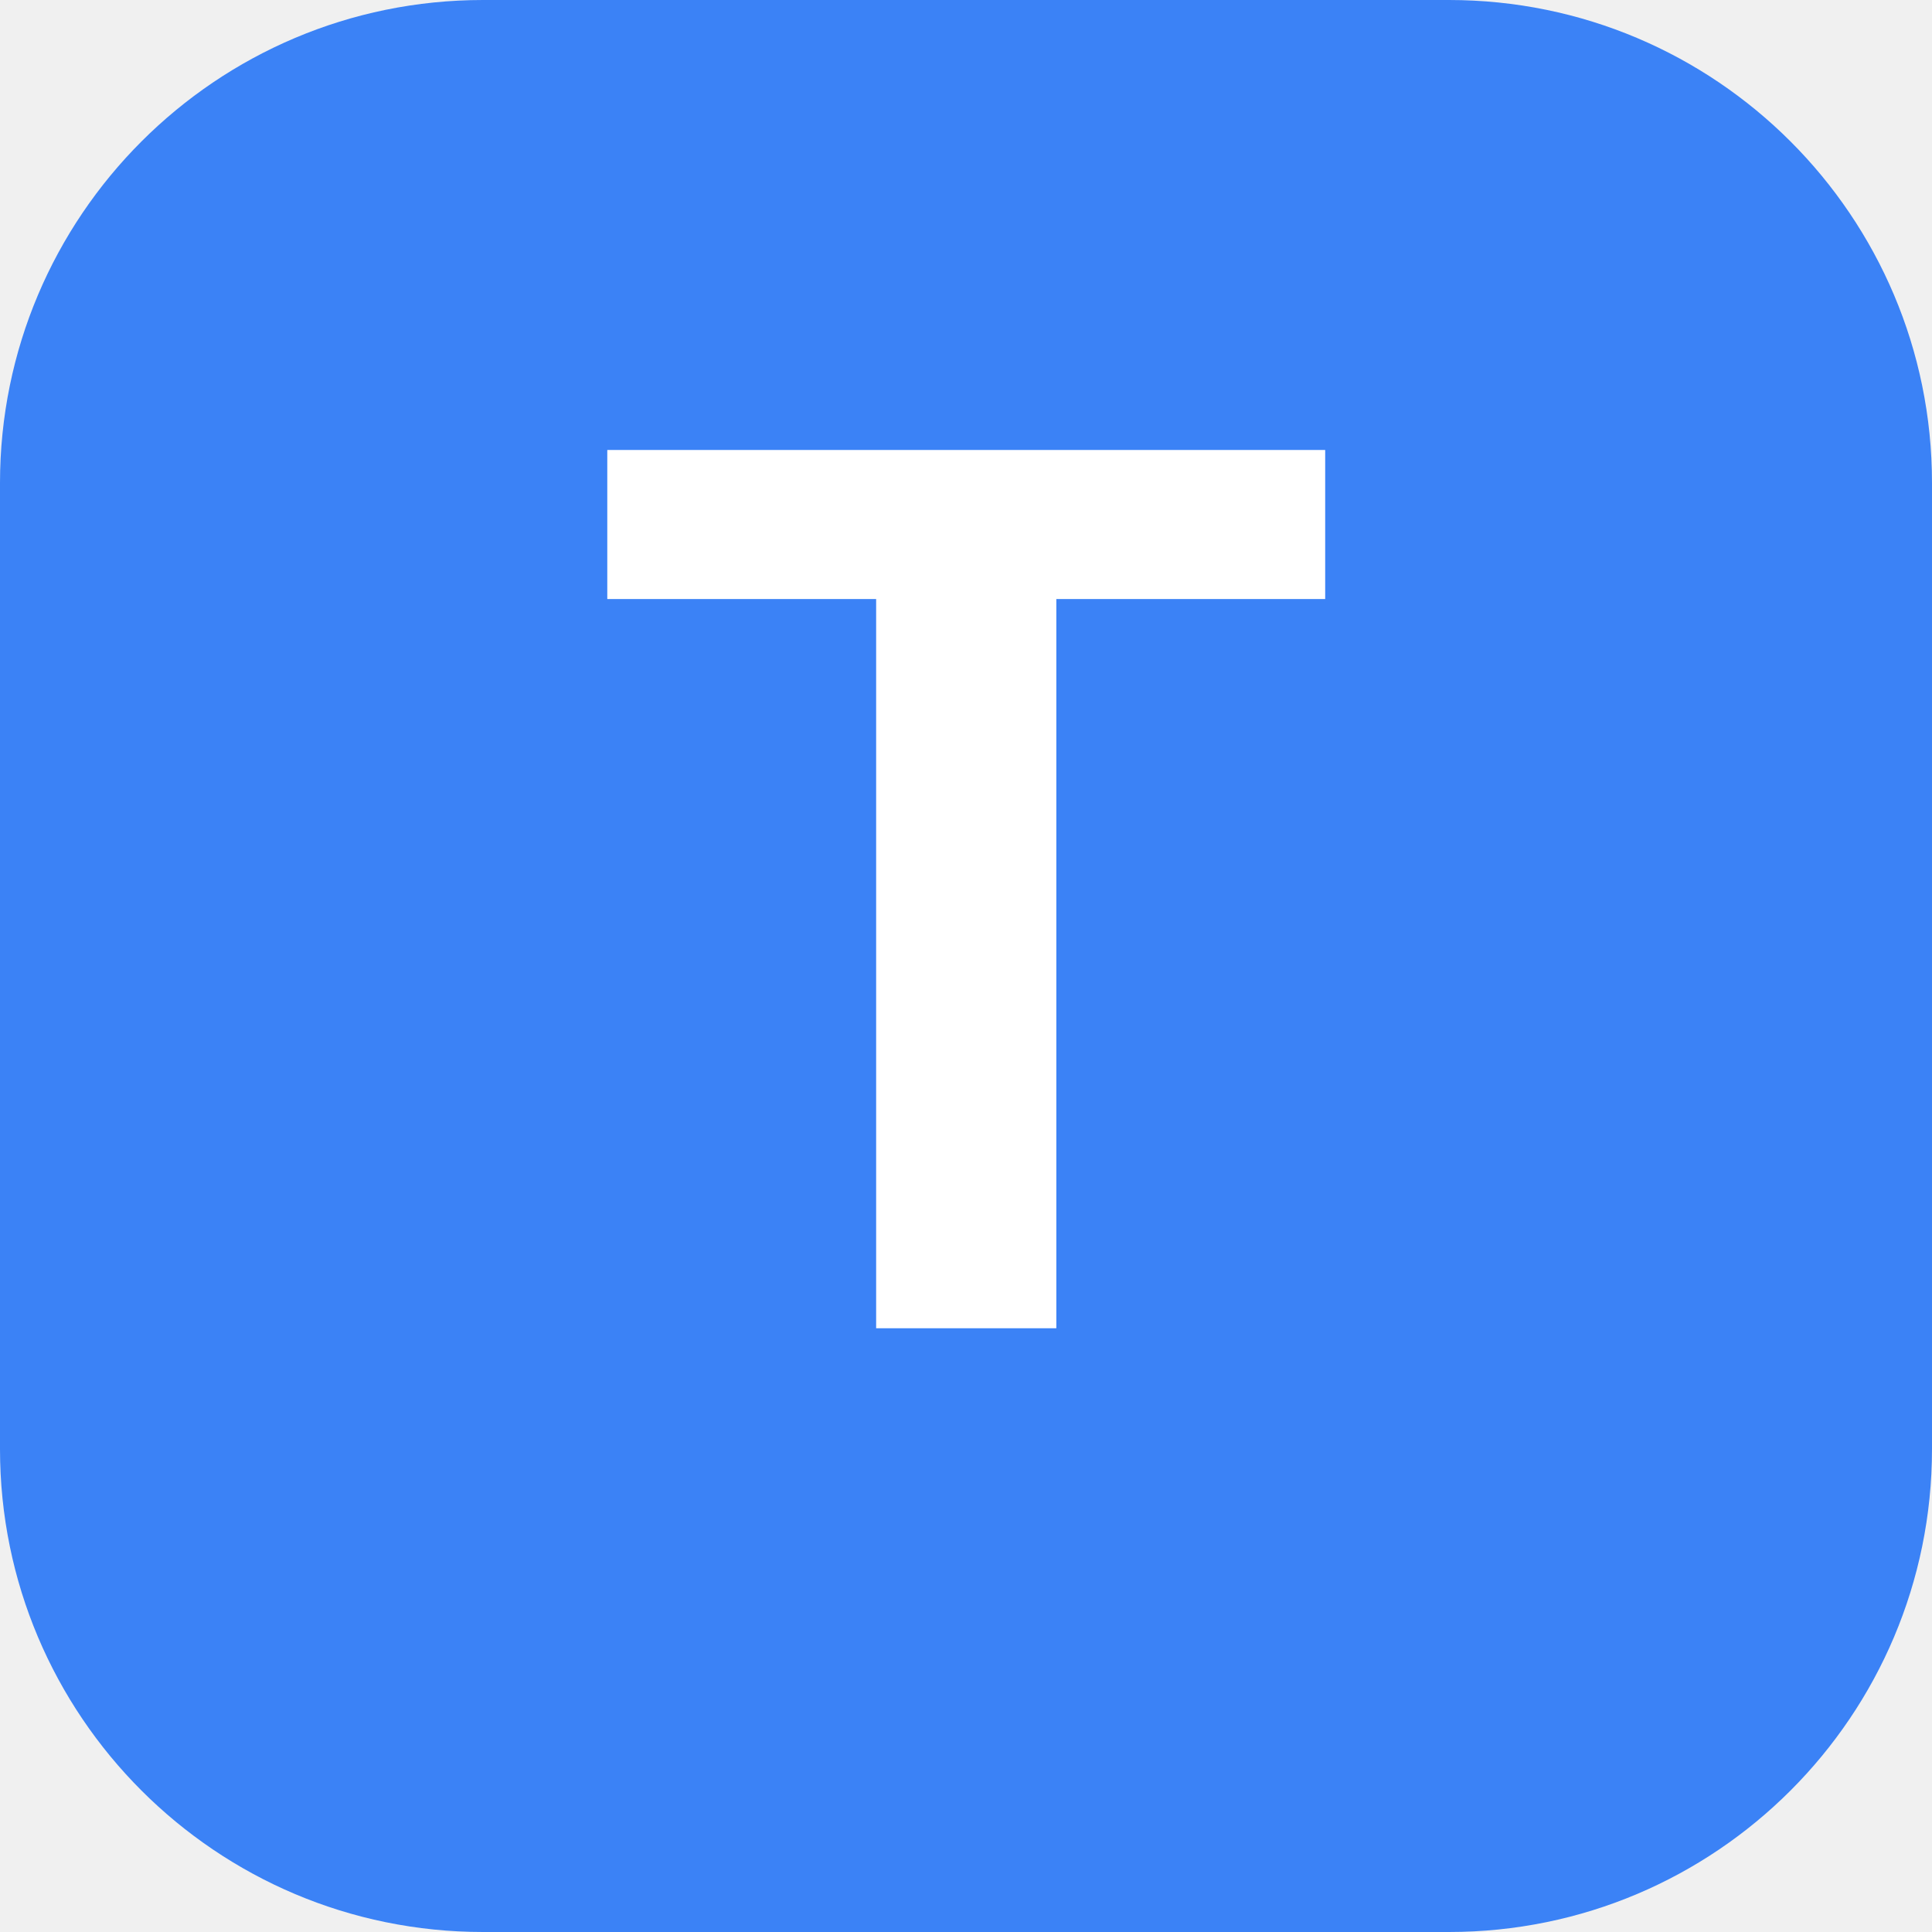
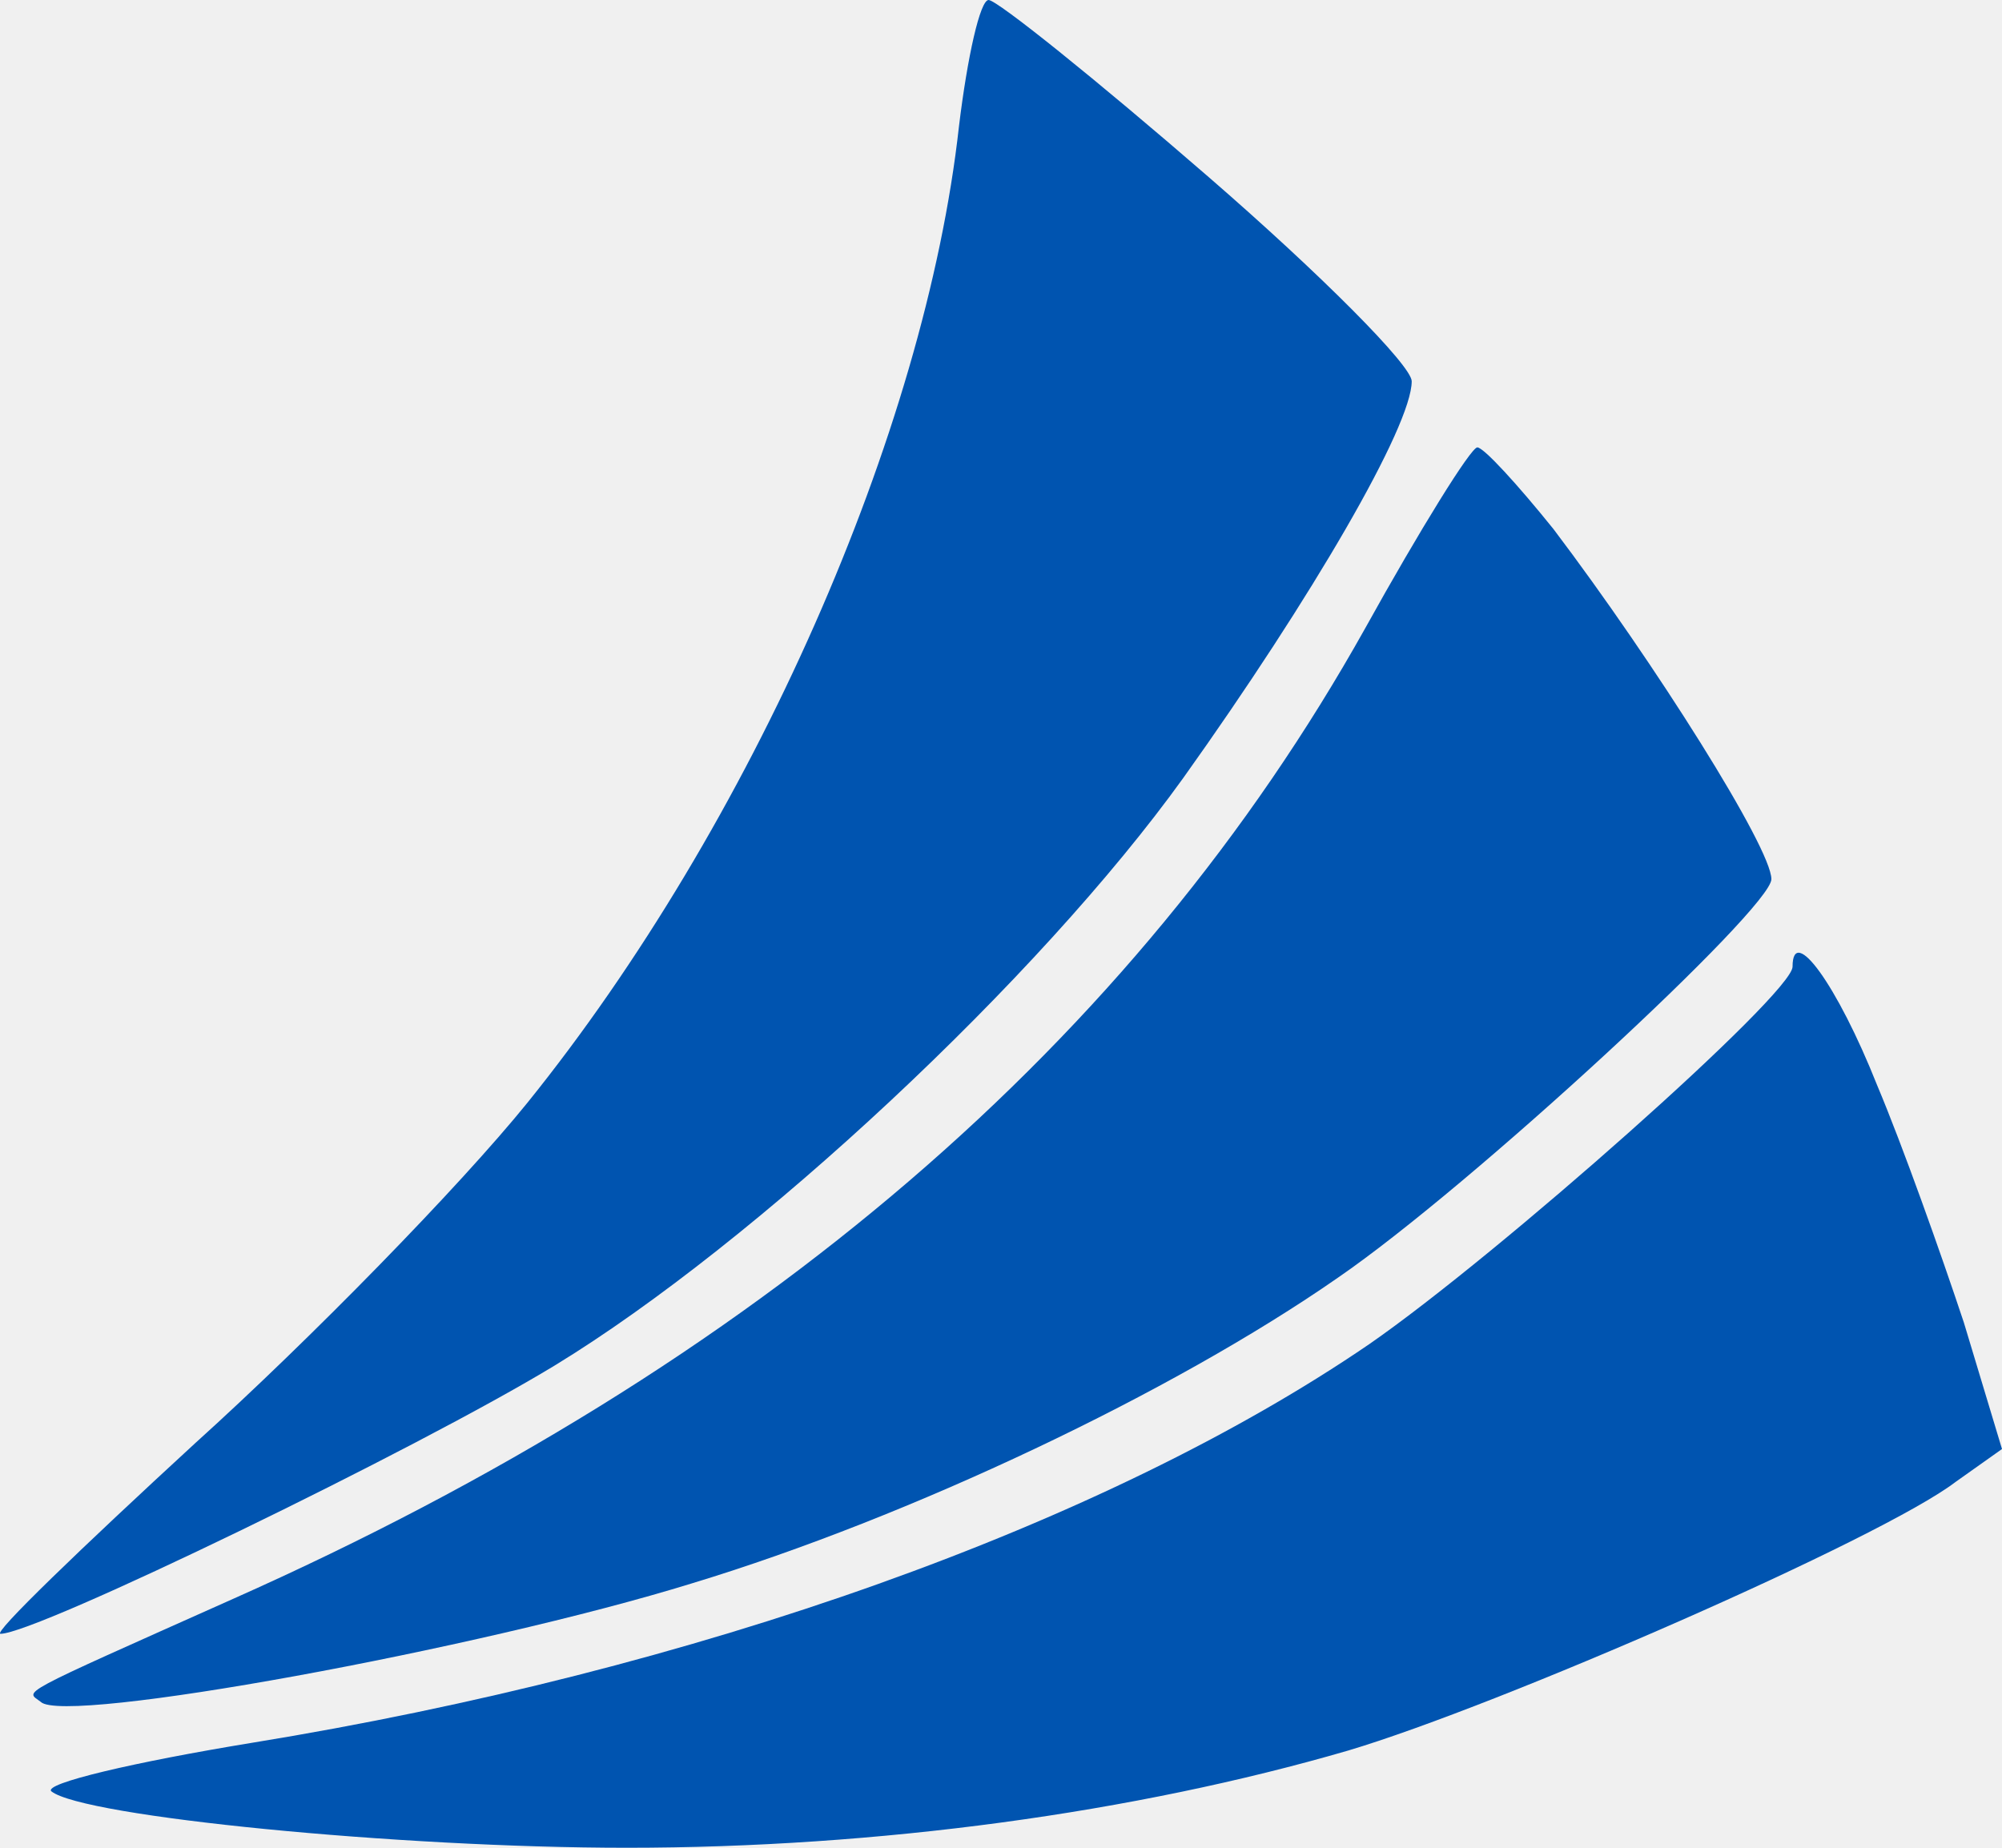
- <svg xmlns="http://www.w3.org/2000/svg" width="32" height="32" viewBox="0 0 32 32" fill="none">
-   <rect width="32" height="32" rx="8" fill="#3B82F6" />
-   <text x="16" y="22" font-family="Inter, sans-serif" font-weight="700" font-size="20" fill="white" text-anchor="middle">T</text>
-   <defs>
-     <filter id="glow">
-       <feGaussianBlur stdDeviation="2" result="coloredBlur" />
-       <feMerge>
-         <feMergeNode in="coloredBlur" />
-         <feMergeNode in="SourceGraphic" />
-       </feMerge>
-     </filter>
-   </defs>
+ <svg xmlns="http://www.w3.org/2000/svg" width="26" height="24" viewBox="0 0 26 24" fill="none">
+   <path d="M18.334 4.952C18.334 4.749 17.153 3.562 15.696 2.299C14.24 1.036 12.949 0 12.839 0C12.729 0 12.564 0.733 12.454 1.642C12.014 5.608 9.761 10.712 6.849 14.324C5.97 15.411 4.019 17.406 2.535 18.745C1.051 20.11 -0.103 21.221 0.007 21.221C0.474 21.221 5.42 18.821 7.206 17.735C9.816 16.143 13.498 12.707 15.367 10.105C17.043 7.756 18.334 5.533 18.334 4.952Z" fill="#0054B0" />
+   <path d="M23.005 11.419C23.005 11.015 21.494 8.615 20.175 6.872C19.708 6.291 19.268 5.811 19.186 5.811C19.103 5.811 18.444 6.872 17.73 8.16C14.735 13.516 9.844 17.735 3.03 20.766C0.145 22.055 0.337 21.954 0.529 22.105C0.832 22.408 6.217 21.423 8.992 20.564C11.822 19.705 15.229 18.088 17.372 16.598C19.103 15.411 23.005 11.798 23.005 11.419Z" fill="#0054B0" />
+   <path d="M25.505 17.179C25.203 16.27 24.709 14.88 24.379 14.097C23.857 12.783 23.28 12 23.28 12.556C23.28 12.909 19.461 16.295 17.785 17.457C14.35 19.806 9.02 21.701 3.277 22.636C1.738 22.888 0.557 23.166 0.667 23.267C1.079 23.596 5.173 24 8.14 24C11.41 24 14.735 23.545 17.51 22.737C19.461 22.156 24.434 19.983 25.395 19.25L26 18.821L25.505 17.179Z" fill="#0054B0" />
</svg>
